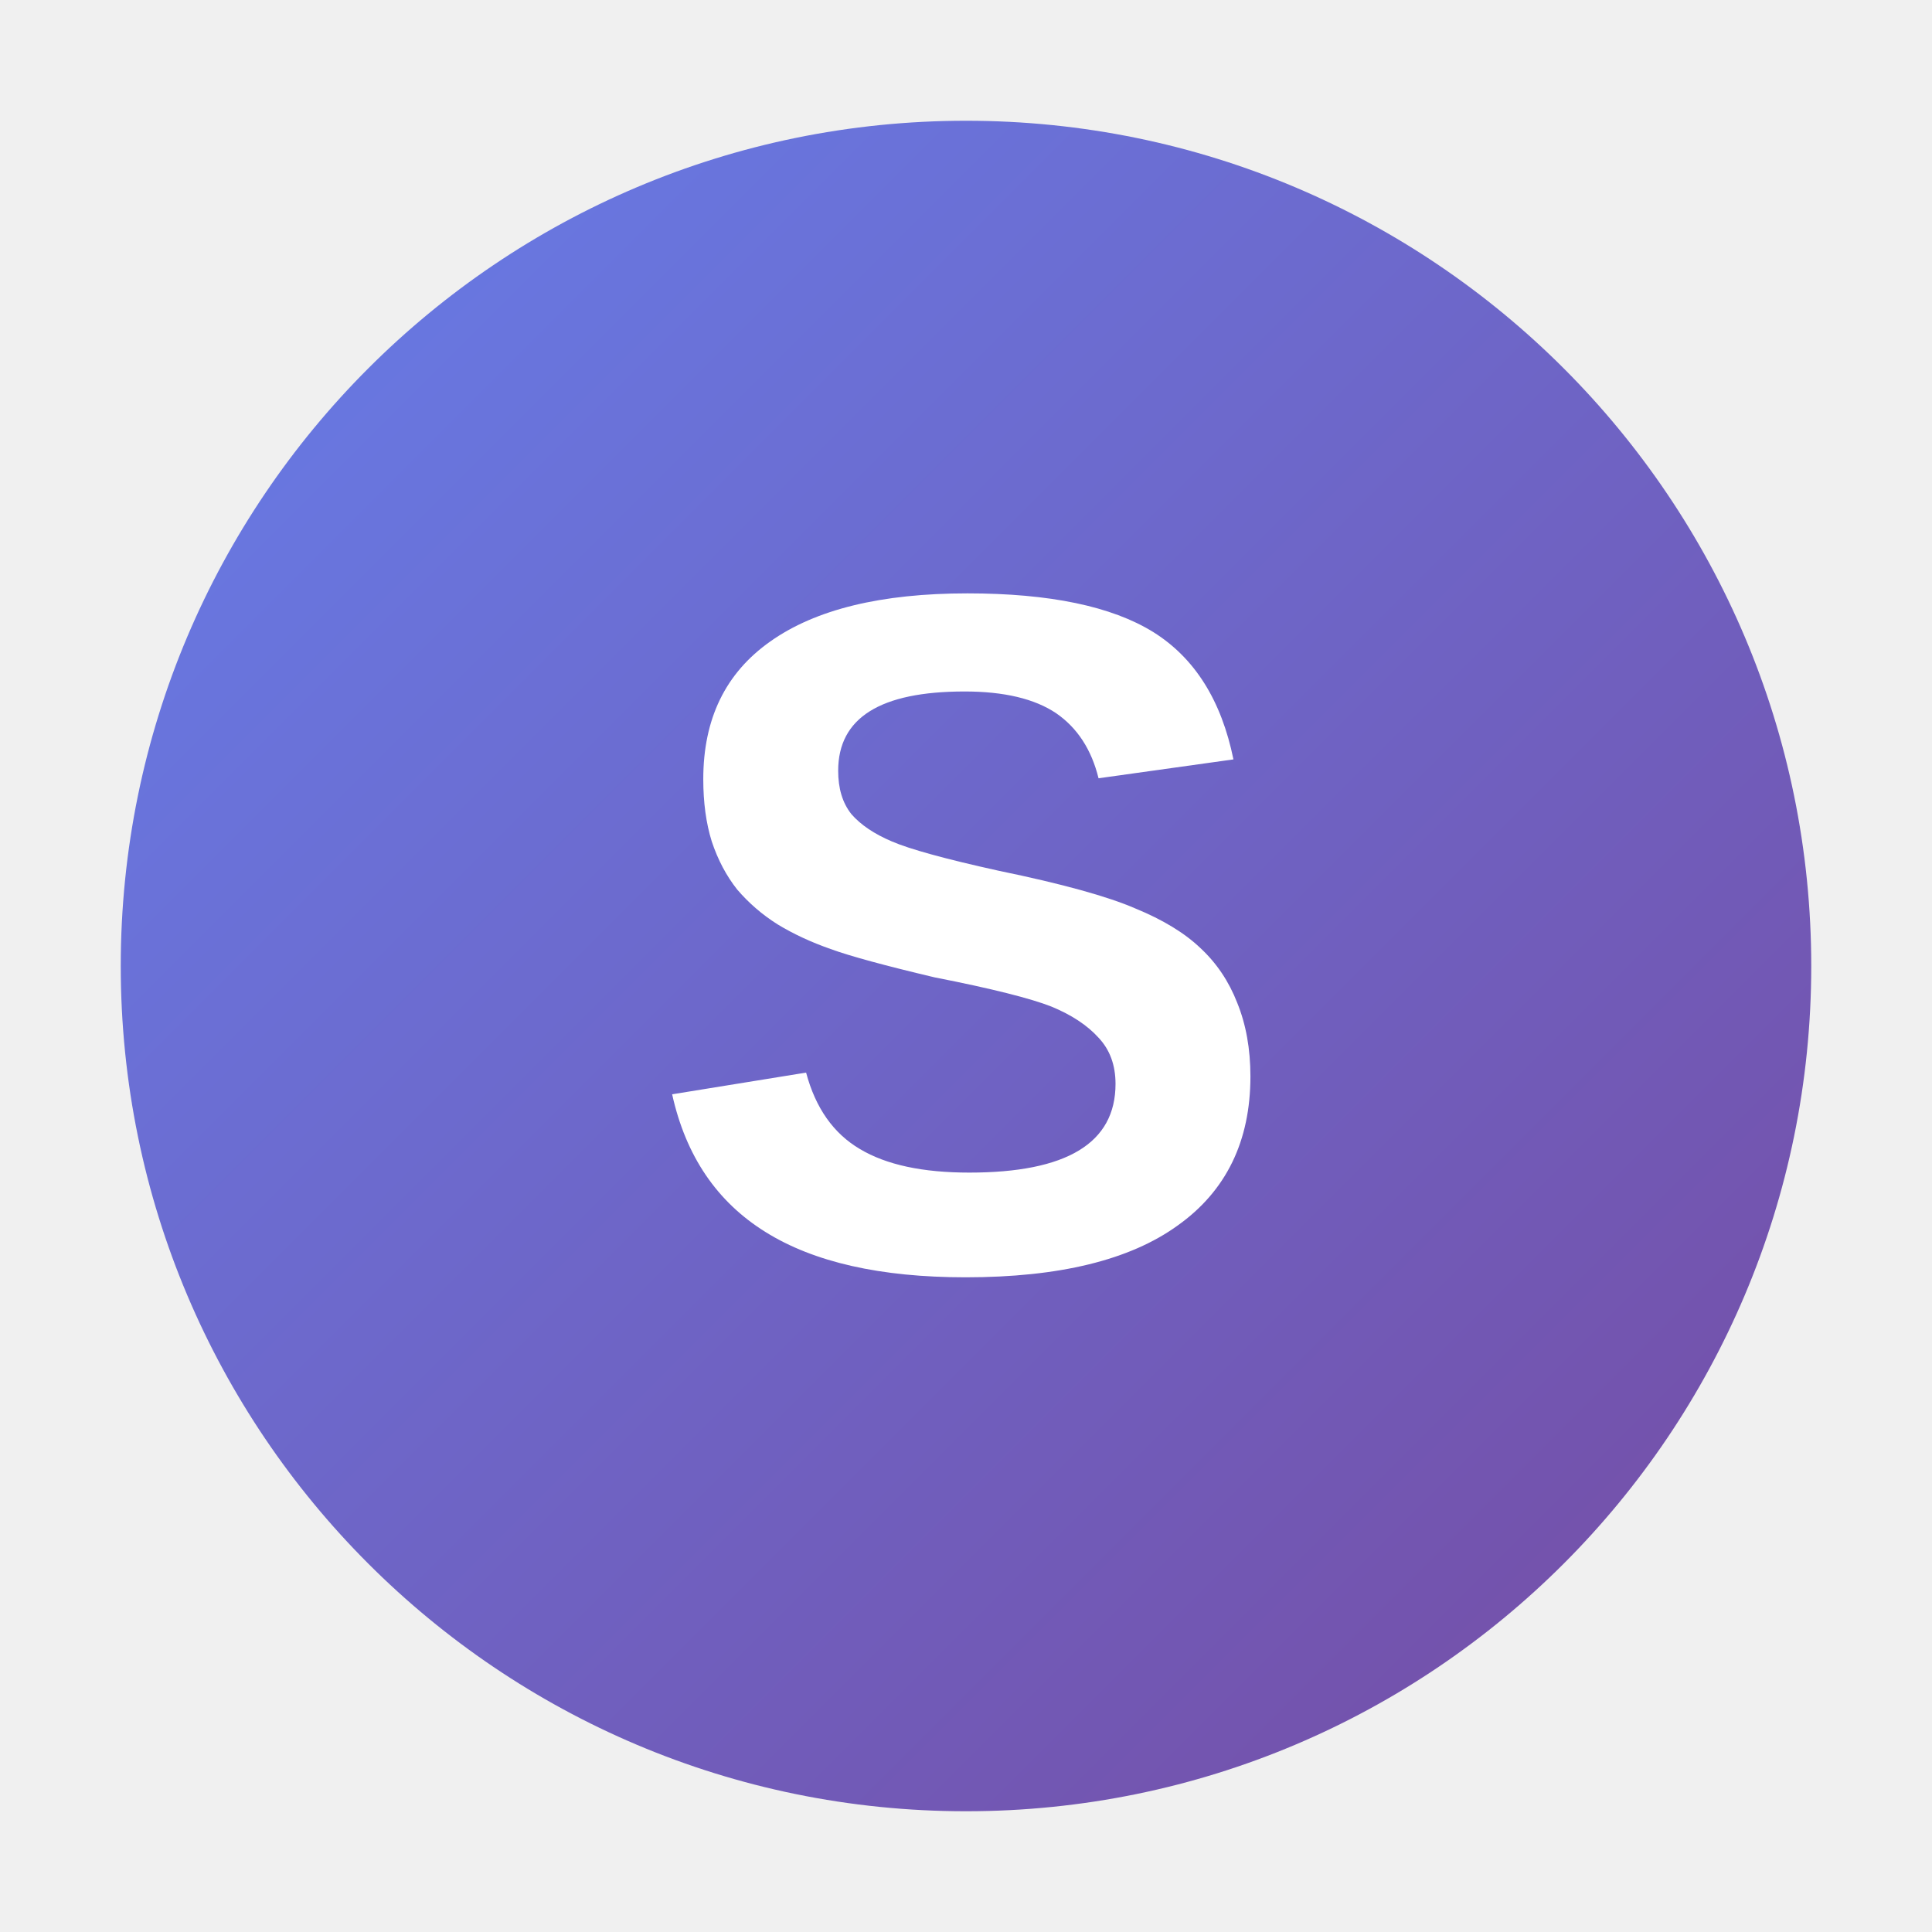
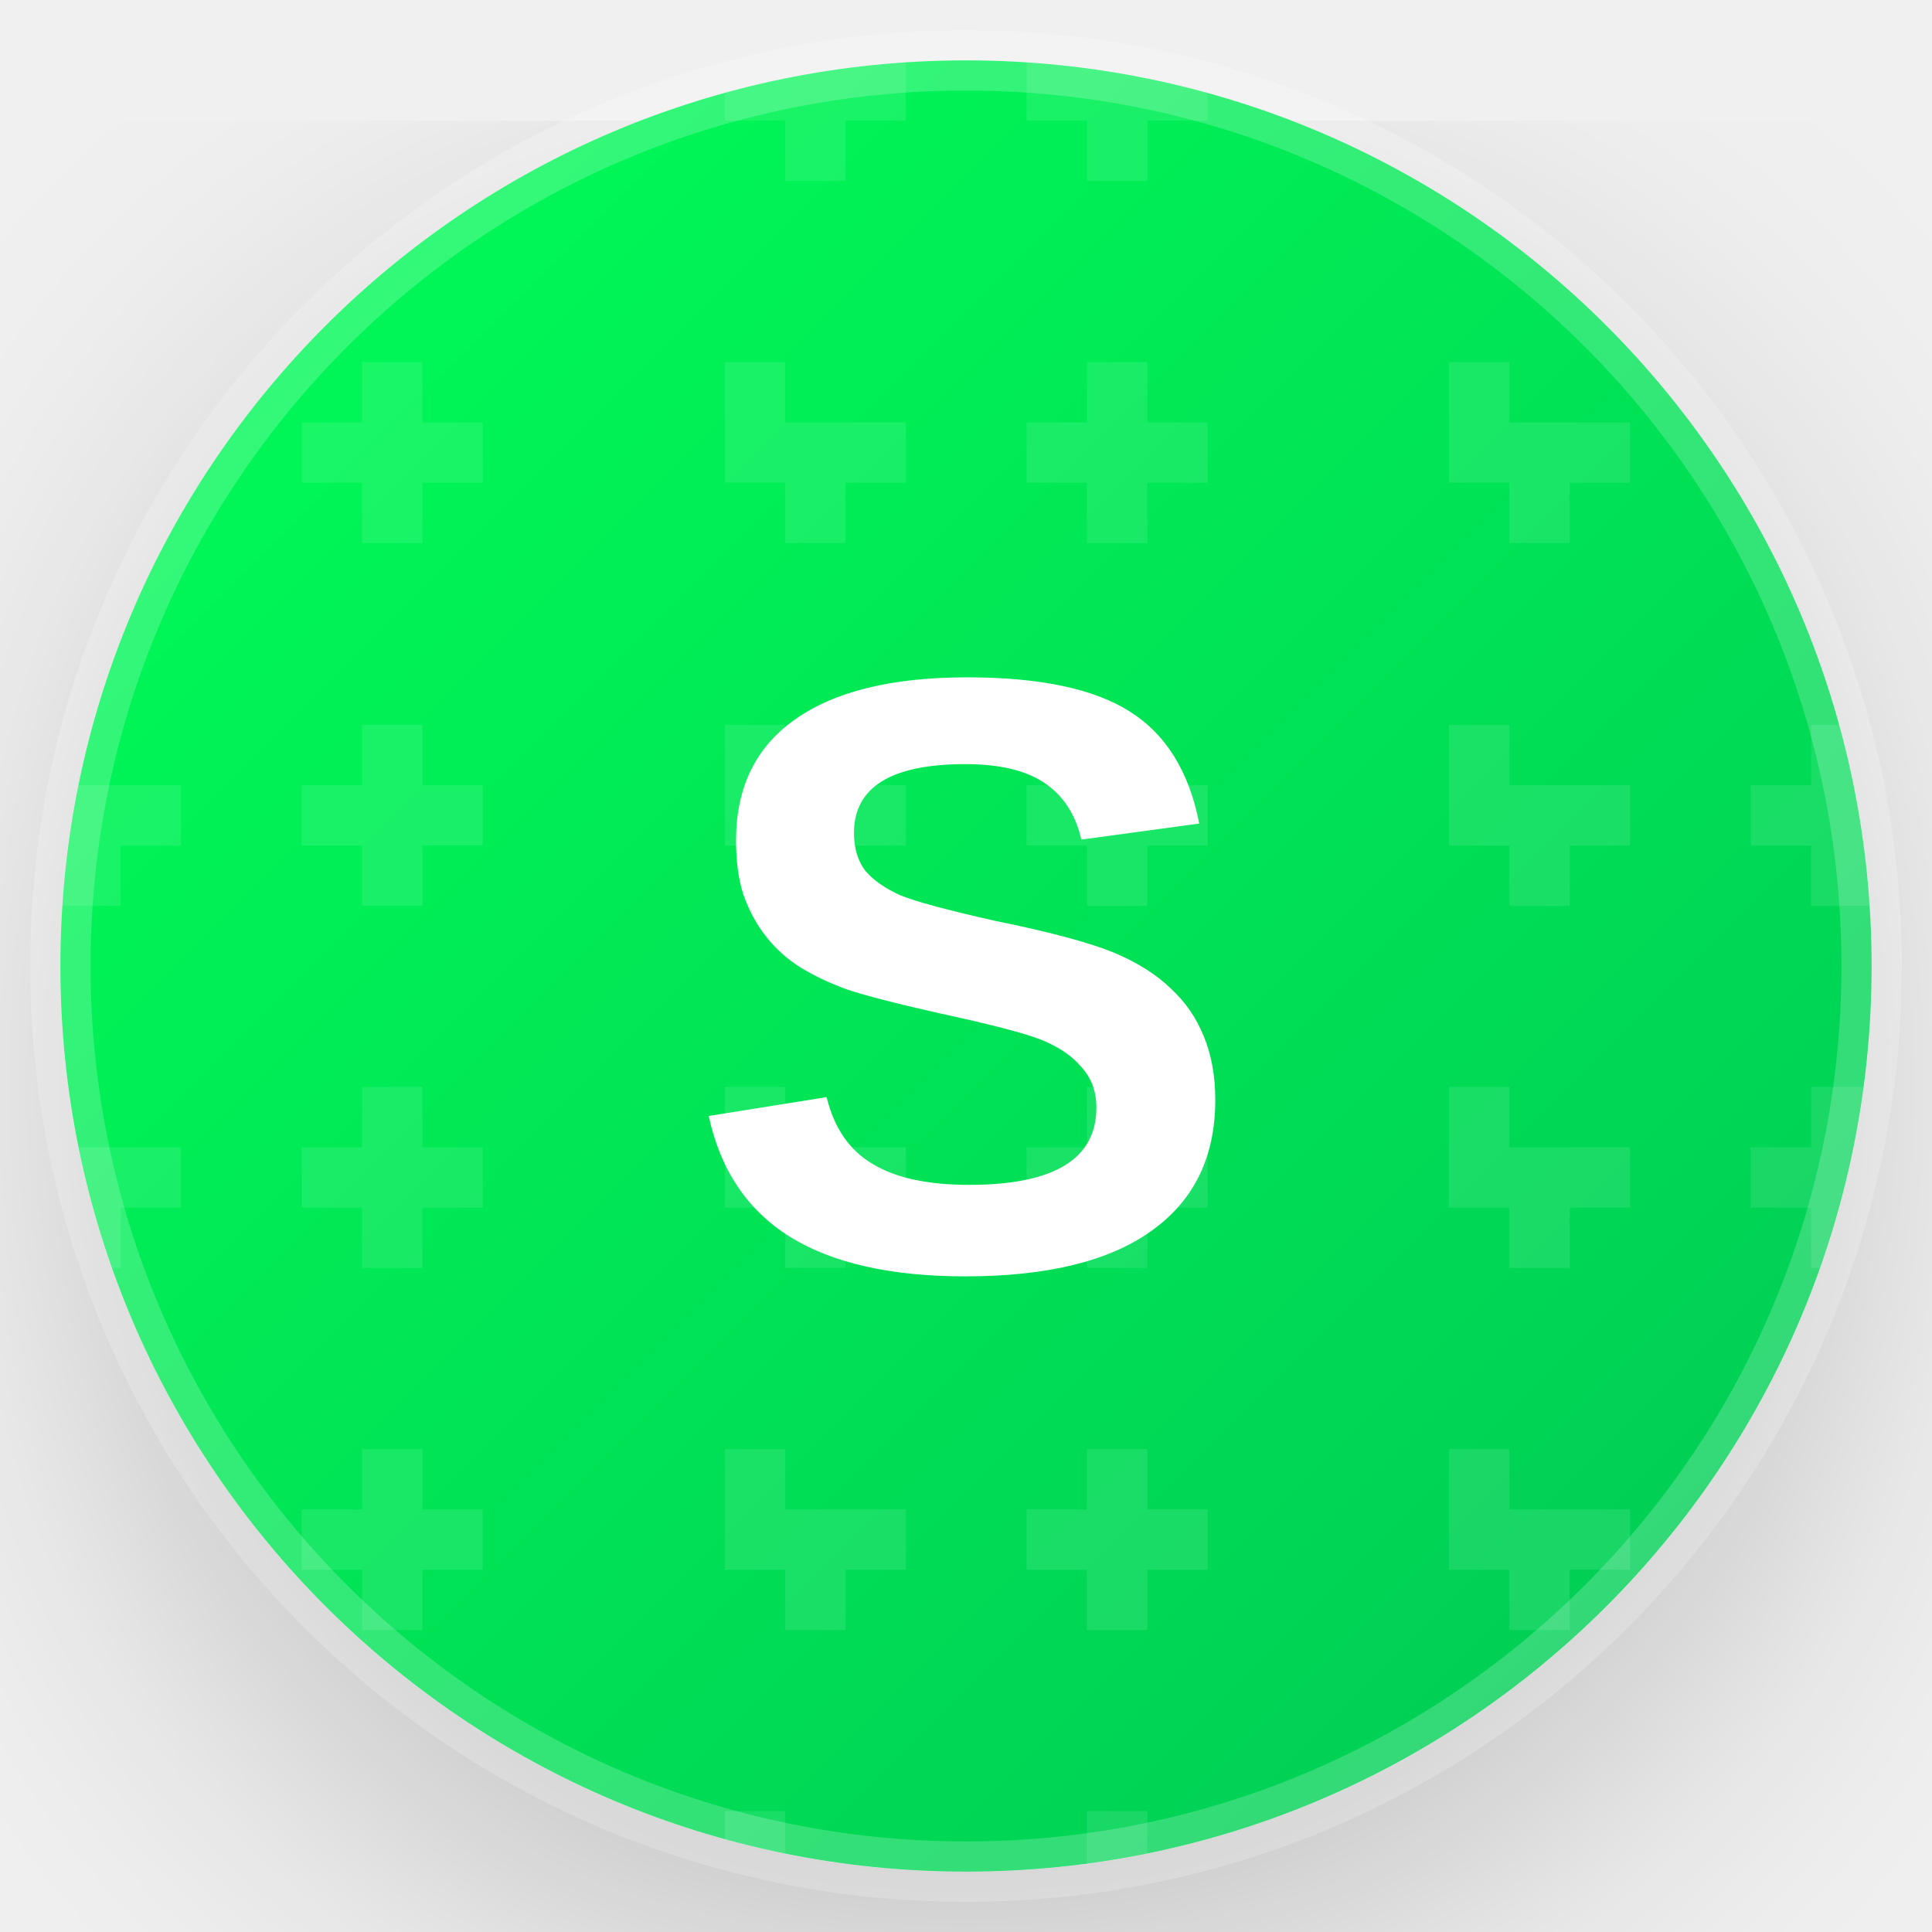
<svg xmlns="http://www.w3.org/2000/svg" width="32" height="32" viewBox="0 0 32 32">
  <defs>
-     <linearGradient id="grad1" x1="0%" y1="0%" x2="100%" y2="100%">
-       <stop offset="0%" style="stop-color:#667eea;stop-opacity:1" />
-       <stop offset="100%" style="stop-color:#764ba2;stop-opacity:1" />
+     <linearGradient id="symplifikaGrad" x1="0%" y1="0%" x2="100%" y2="100%">
+       <stop offset="0%" style="stop-color:#00ff57;stop-opacity:1" />
+       <stop offset="100%" style="stop-color:#00c853;stop-opacity:1" />
    </linearGradient>
+     <pattern id="meshPattern" x="0" y="0" width="12" height="12" patternUnits="userSpaceOnUse">
+       <g fill="none" fill-rule="evenodd">
+         <g fill="#ffffff" fill-opacity="0.1">
+           <path d="M7 7v-1h-1v1h-1v1h1v1h1v-1h1v-1h-1zm0-6V0h-1v1h-1v1h1v1h1V2h1V1h-1zM1 7v-1H0v1H0v1h1v1h1v-1h1v-1H1zM1 1V0H0v1H0v1h1v1h1V2h1V1H1z" />
+         </g>
+       </g>
+     </pattern>
+     <filter id="shadow" x="-50%" y="-50%" width="200%" height="200%">
+       <feDropShadow dx="0" dy="2" stdDeviation="3" flood-color="#000000" flood-opacity="0.2" />
+     </filter>
  </defs>
-   <circle cx="16" cy="16" r="14" fill="url(#grad1)" />
-   <text x="16" y="21" font-family="Arial, sans-serif" font-size="16" font-weight="bold" text-anchor="middle" fill="white">S</text>
+   <circle cx="16" cy="16" r="15" fill="url(#symplifikaGrad)" filter="url(#shadow)" />
+   <circle cx="16" cy="16" r="15" fill="url(#meshPattern)" />
+   <text x="16" y="21" font-family="Poppins, Arial, sans-serif" font-size="14.0" font-weight="700" text-anchor="middle" fill="white" style="text-shadow: 0 1px 2px rgba(0,0,0,0.3);">S</text>
+   <circle cx="16" cy="16" r="15" fill="none" stroke="rgba(255,255,255,0.2)" stroke-width="1" />
</svg>
